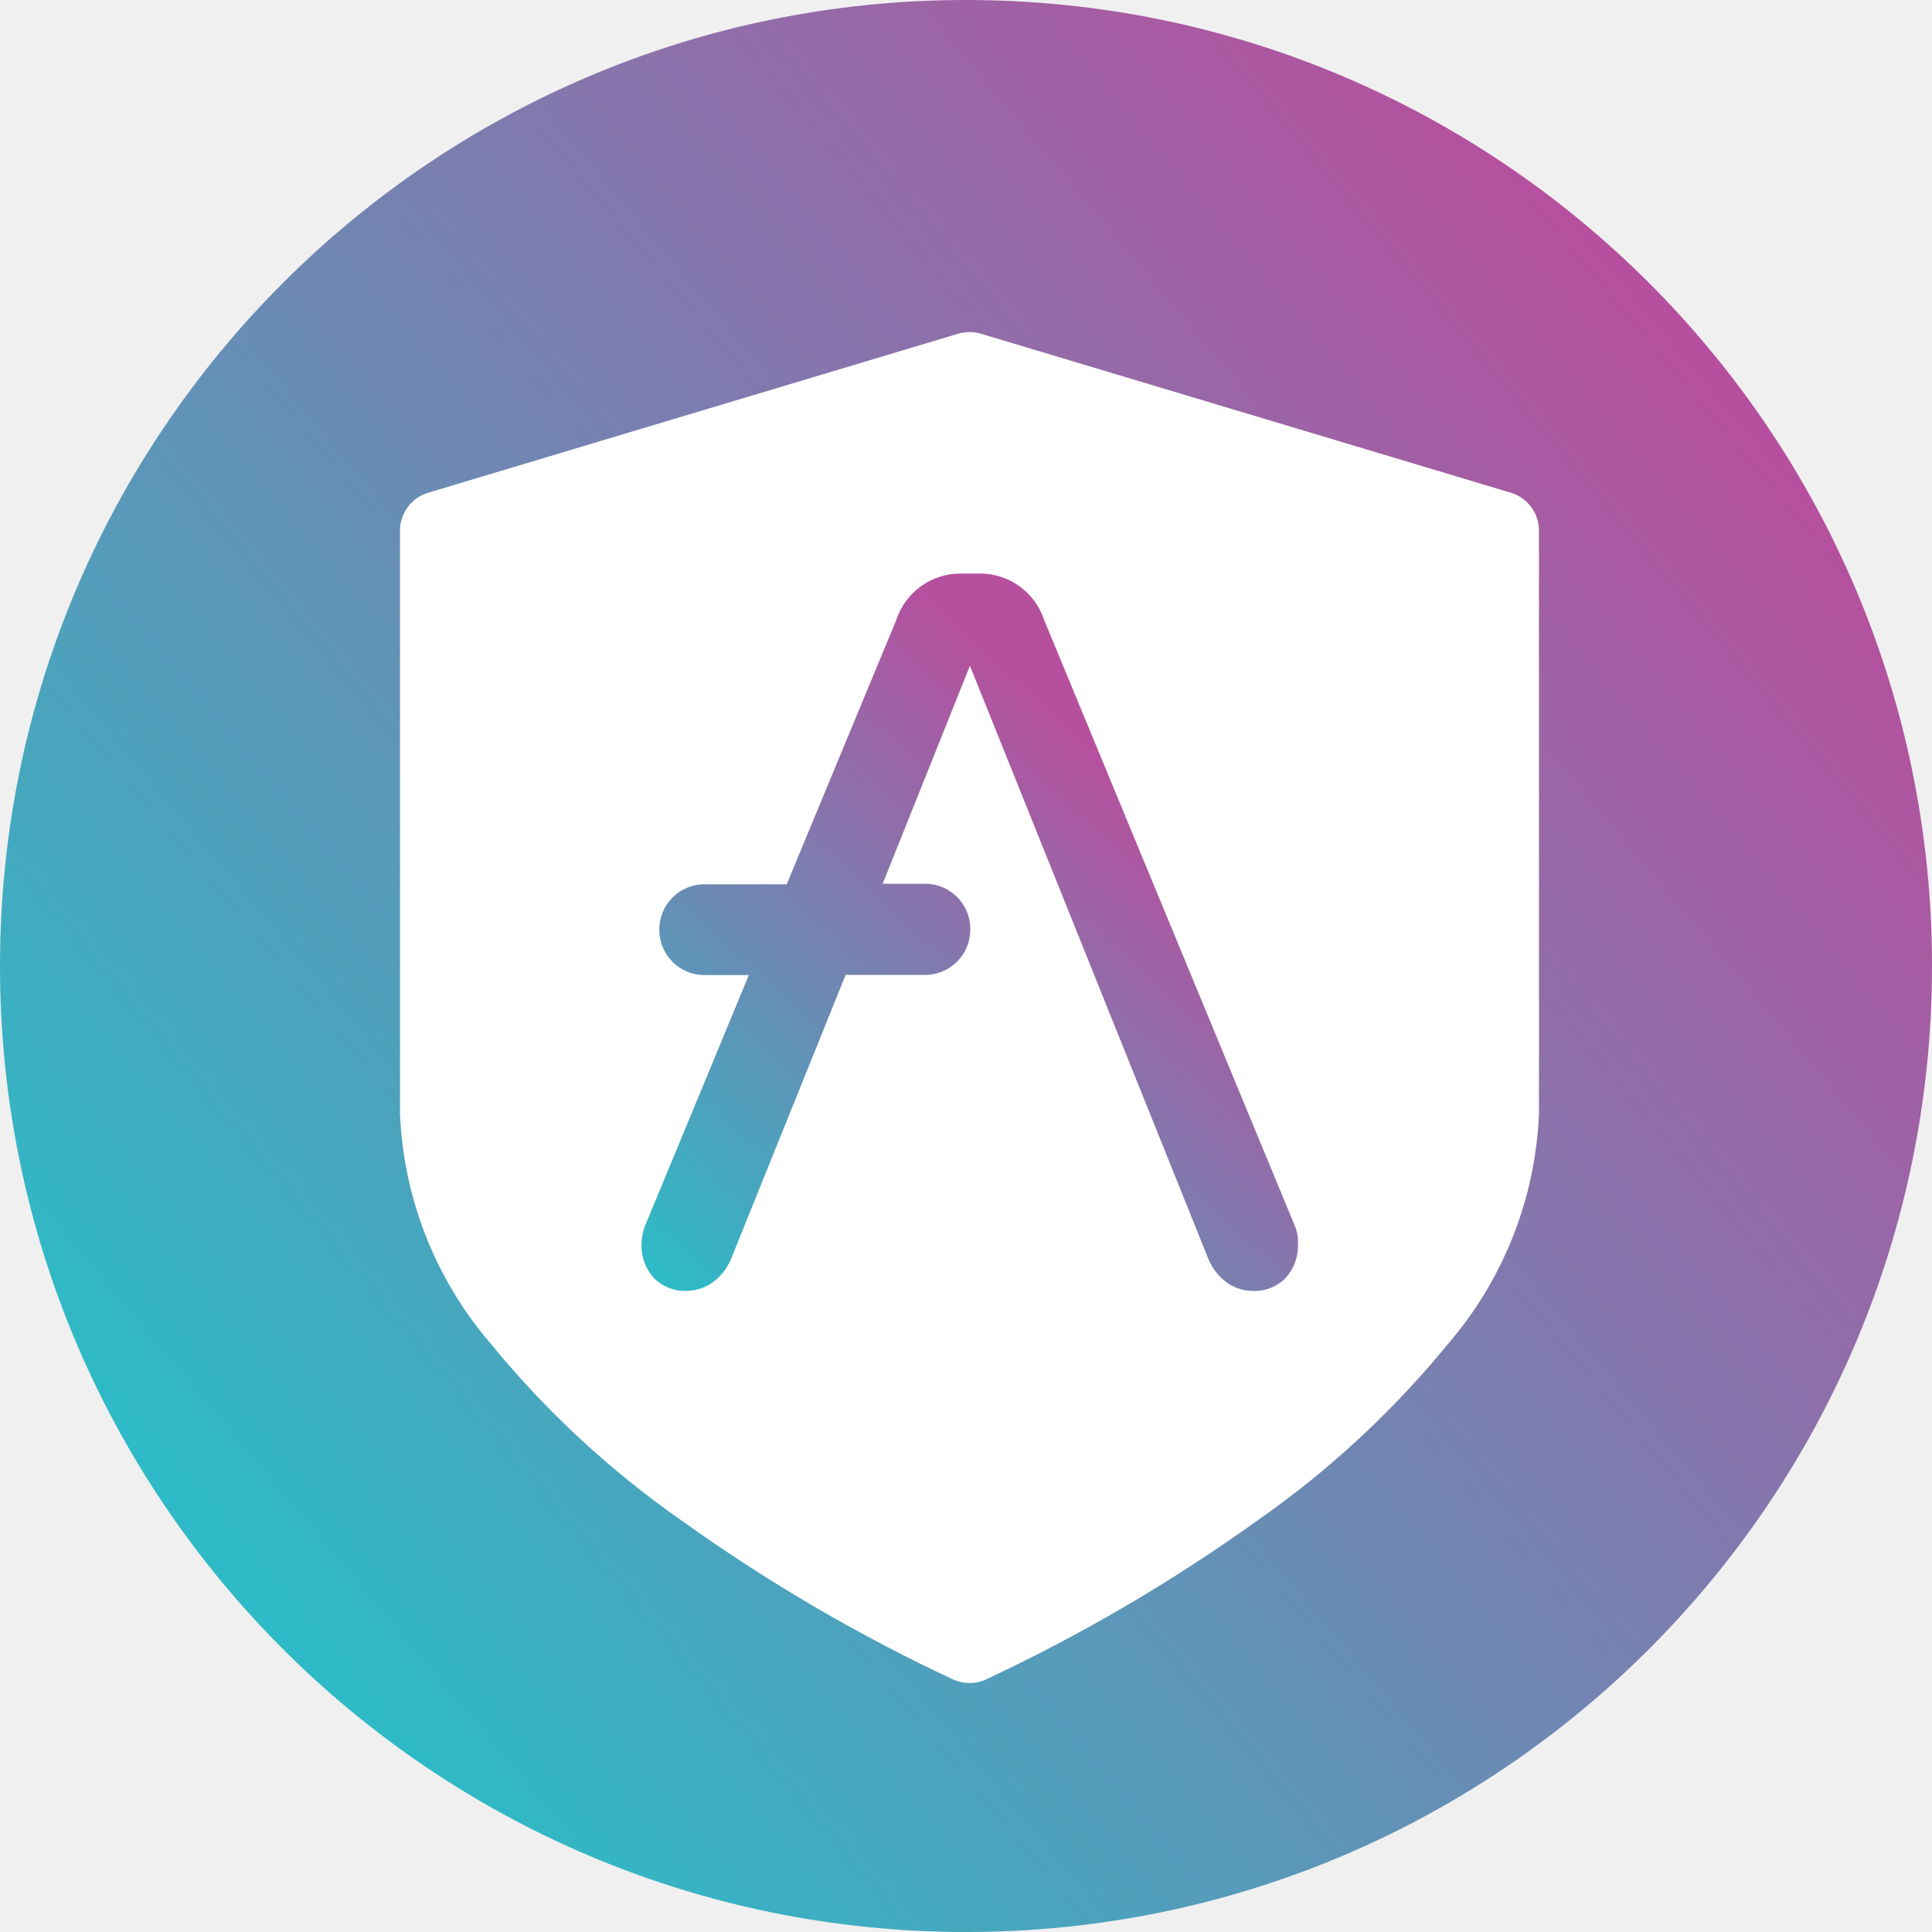
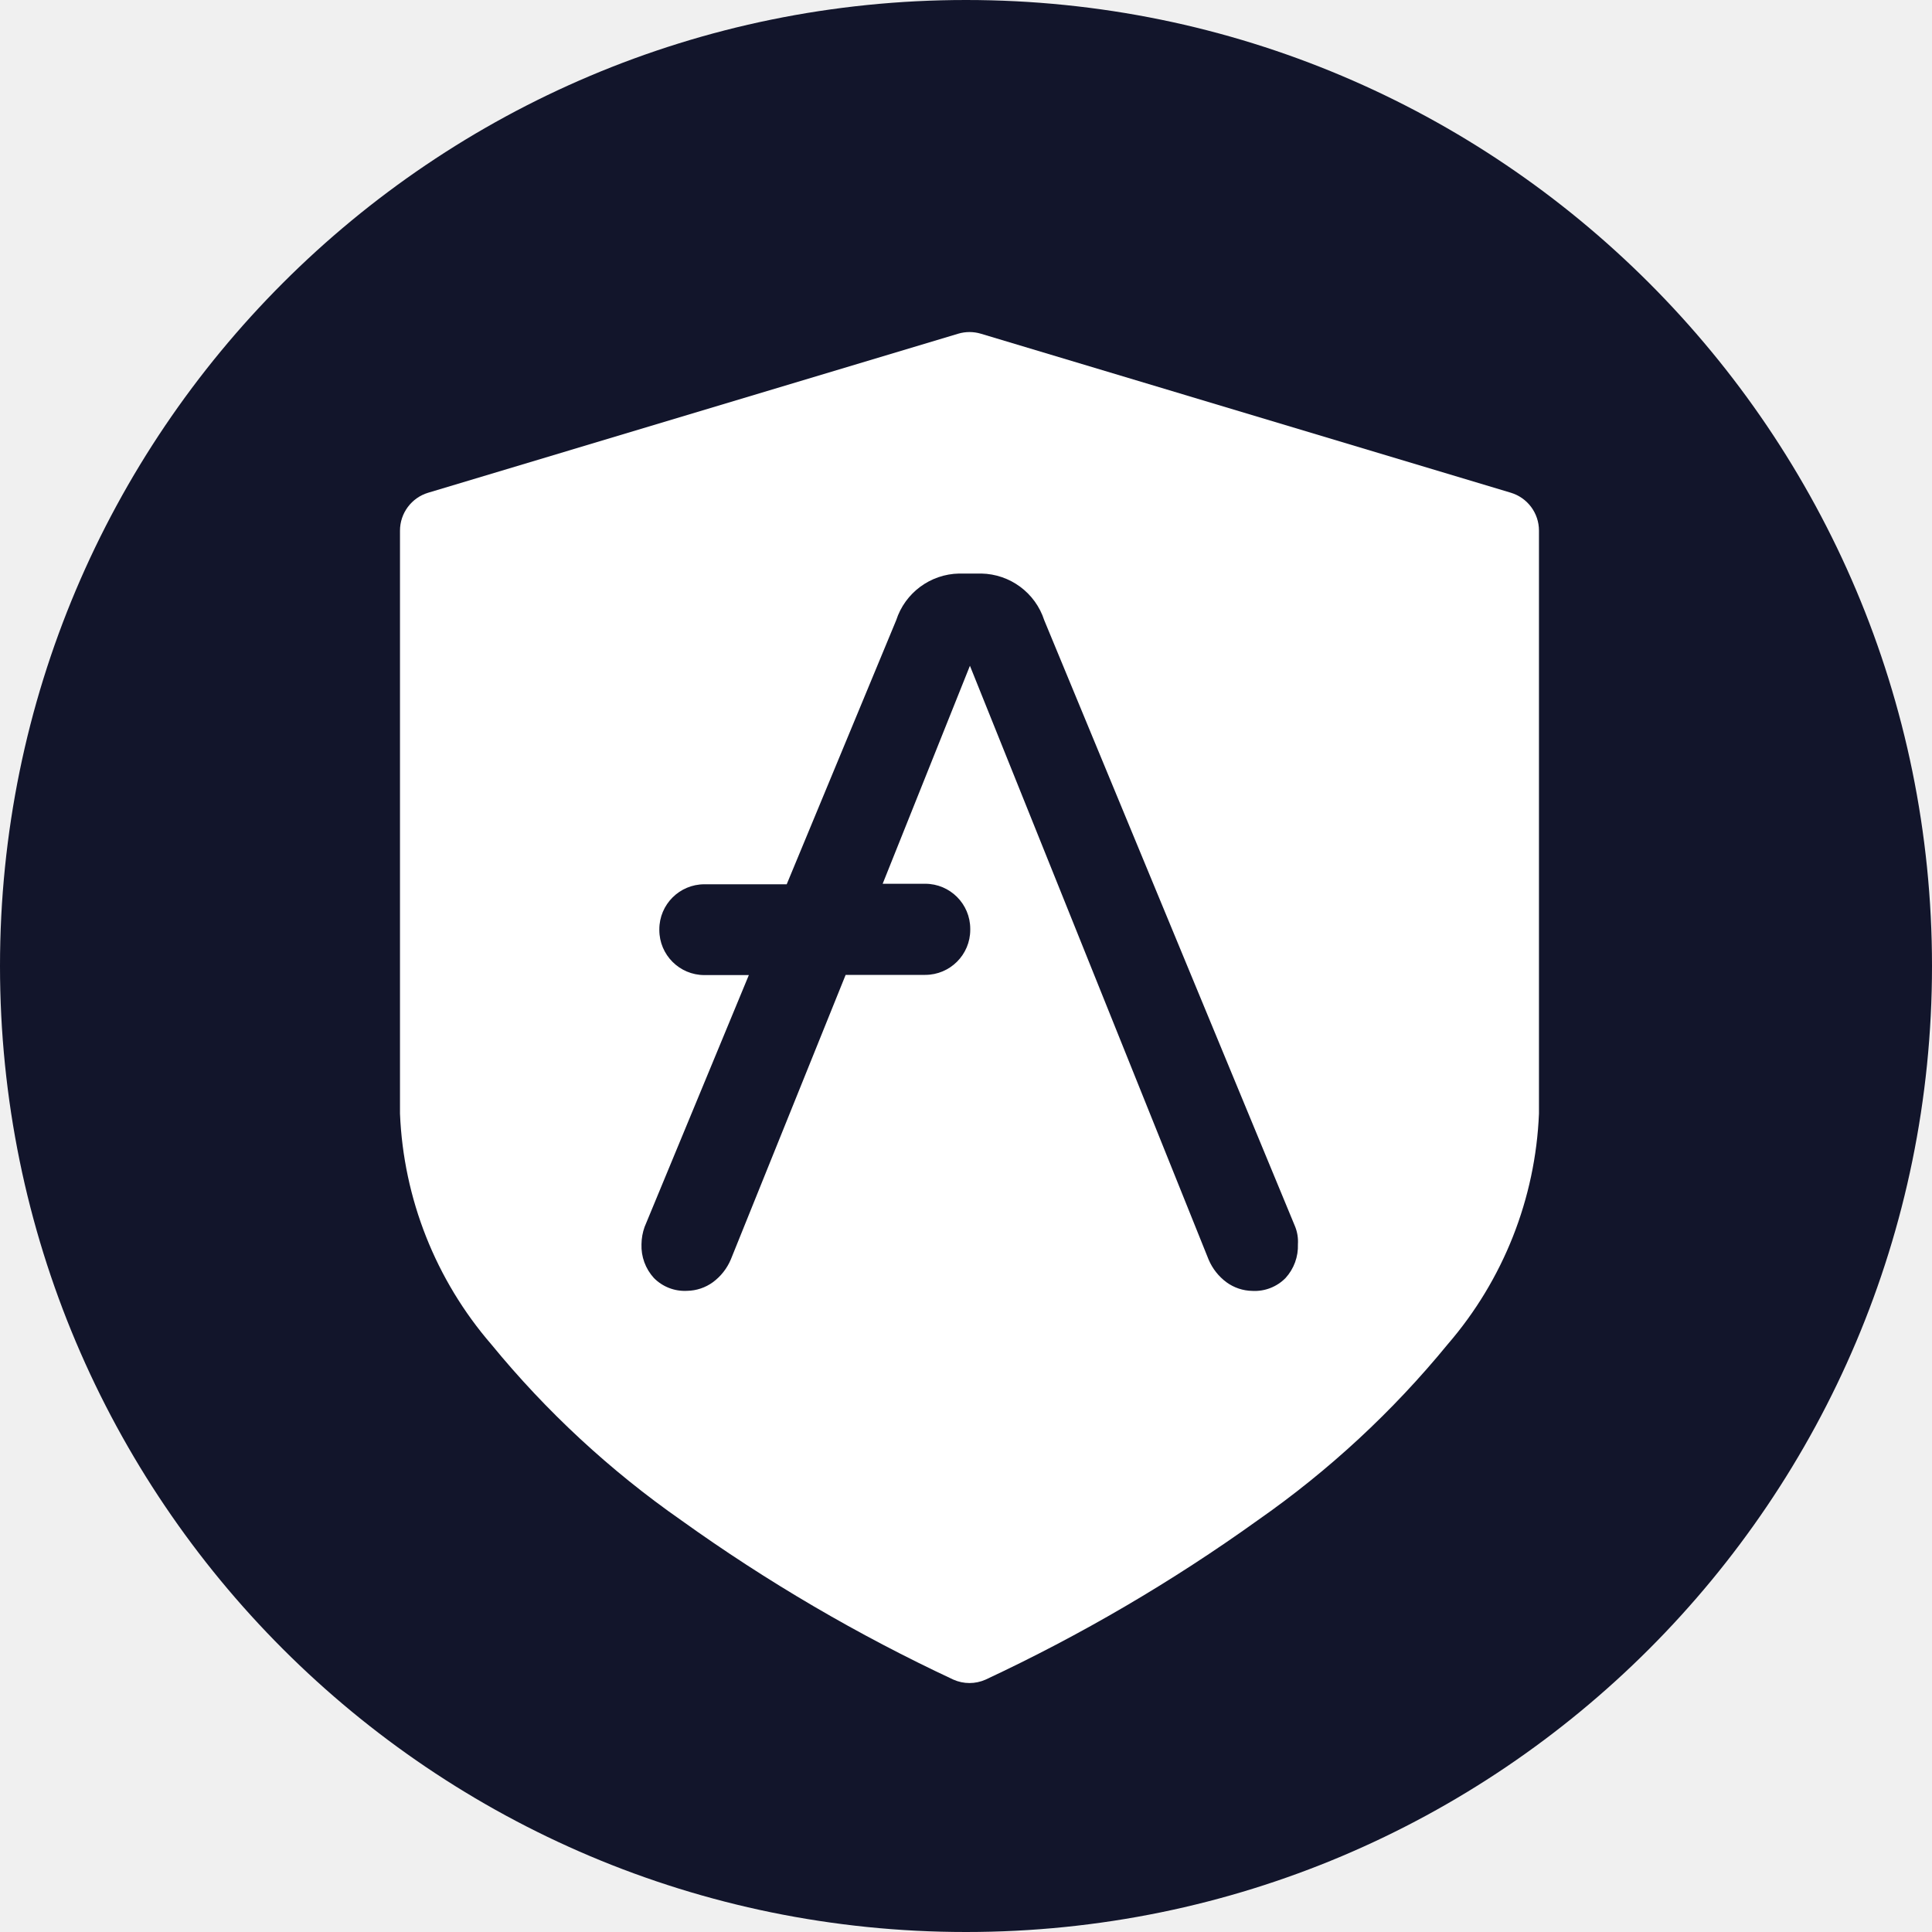
<svg xmlns="http://www.w3.org/2000/svg" xmlns:xlink="http://www.w3.org/1999/xlink" width="30" height="30" viewBox="0 0 30 30">
  <defs>
    <linearGradient id="a" x1=".907" x2=".163" y1=".227" y2=".853" gradientUnits="objectBoundingBox">
-       <stop offset="0" stop-color="#b6509e" />
-       <stop offset="1" stop-color="#2ebac6" />
+       <stop offset="0" stop-color="#12152B" />
+       <stop offset="1" stop-color="#12152B" />
    </linearGradient>
    <linearGradient id="b" x1=".699" x2=".059" y1=".251" y2="1" xlink:href="#a" />
  </defs>
  <circle cx="15" cy="15" r="15" fill="url(#a)" />
  <path fill="#fff" d="m23.46 7.651-8.229-2.469a.614.614 0 0 0-.353 0L6.649 7.651a.615.615 0 0 0-.438.589v9.052a5.847 5.847 0 0 0 1.417 3.582 14.645 14.645 0 0 0 2.952 2.734 26.482 26.482 0 0 0 4.224 2.473.614.614 0 0 0 .5 0 26.485 26.485 0 0 0 4.224-2.473 14.646 14.646 0 0 0 2.952-2.734 5.846 5.846 0 0 0 1.417-3.582V8.239a.614.614 0 0 0-.437-.588z" />
  <path fill="url(#b)" d="M12.352 10.146 8.454.725A1.048 1.048 0 0 0 7.477 0h-.345a1.048 1.048 0 0 0-.977.725l-1.7 4.1H3.177a.7.7 0 0 0-.7.7v.01a.7.7 0 0 0 .7.7h.69l-1.619 3.911a.826.826 0 0 0-.048.267.737.737 0 0 0 .192.525.672.672 0 0 0 .517.2.7.7 0 0 0 .4-.134.85.85 0 0 0 .278-.353L5.37 6.232h1.235a.7.7 0 0 0 .7-.7v-.015a.7.7 0 0 0-.7-.7h-.66L7.3 1.432l3.706 9.22a.85.85 0 0 0 .278.353.7.7 0 0 0 .4.134.672.672 0 0 0 .517-.2.737.737 0 0 0 .192-.525.631.631 0 0 0-.041-.268z" transform="translate(7.761 8.906)" />
</svg>
